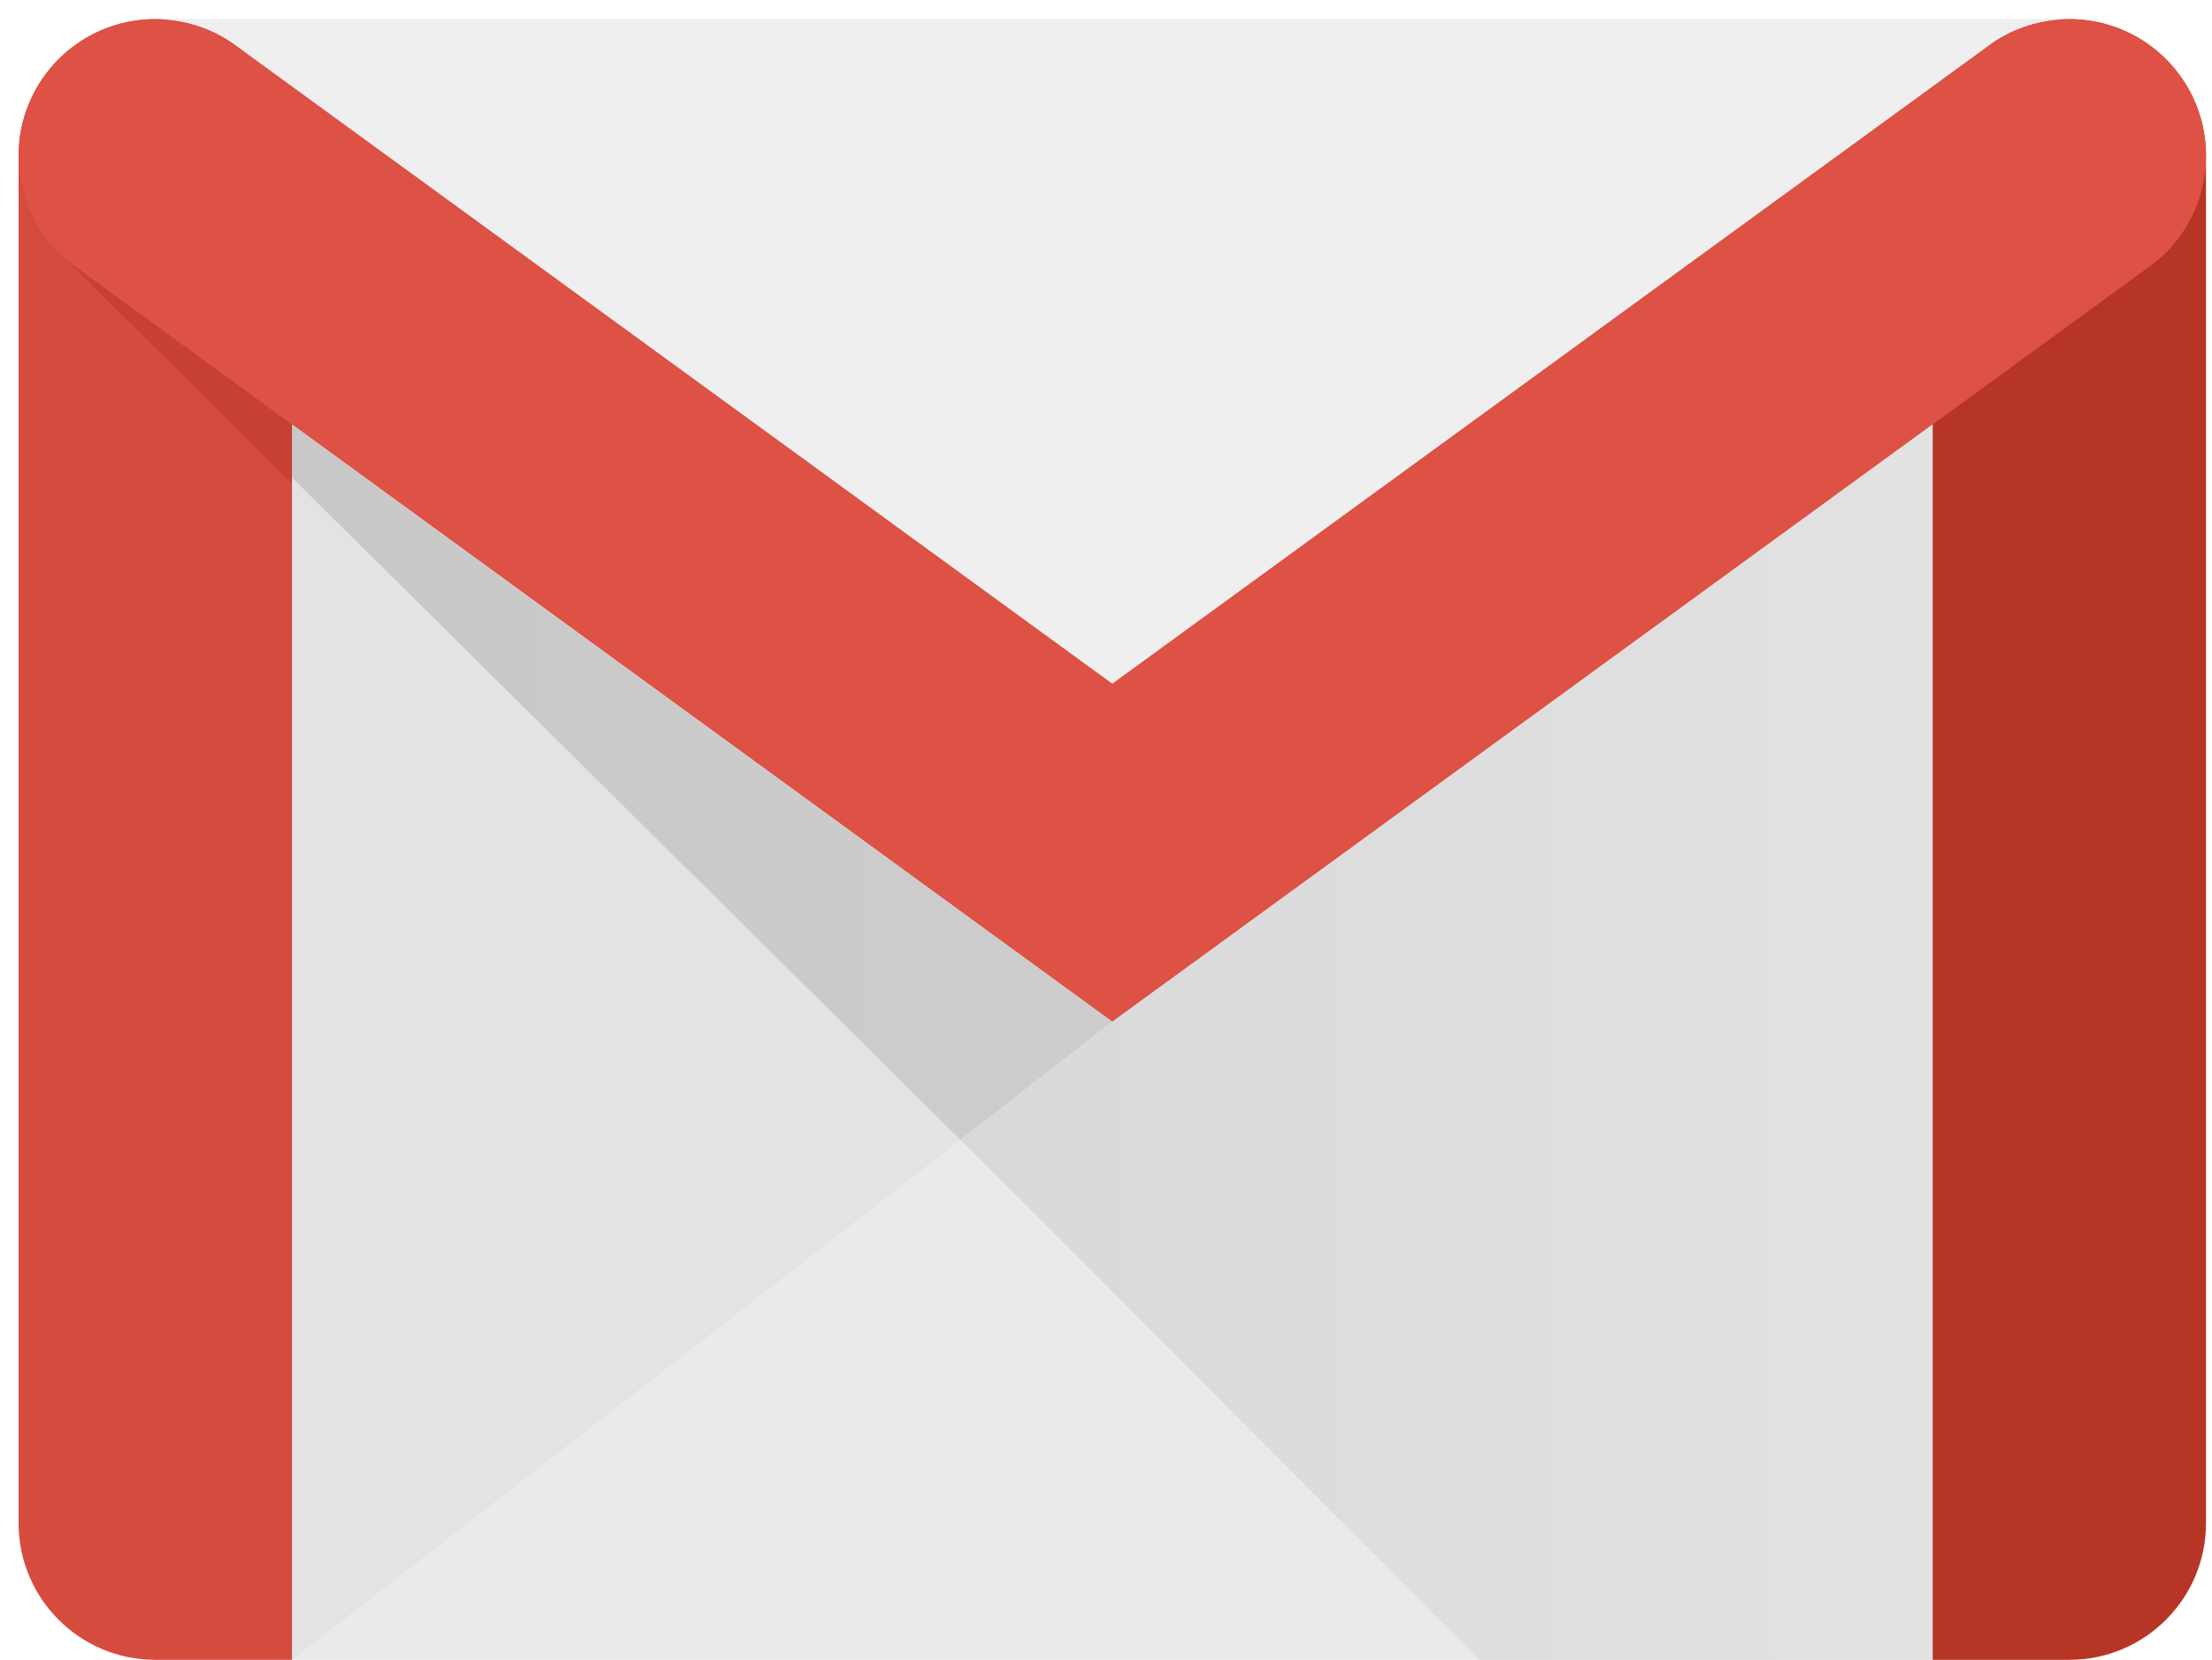
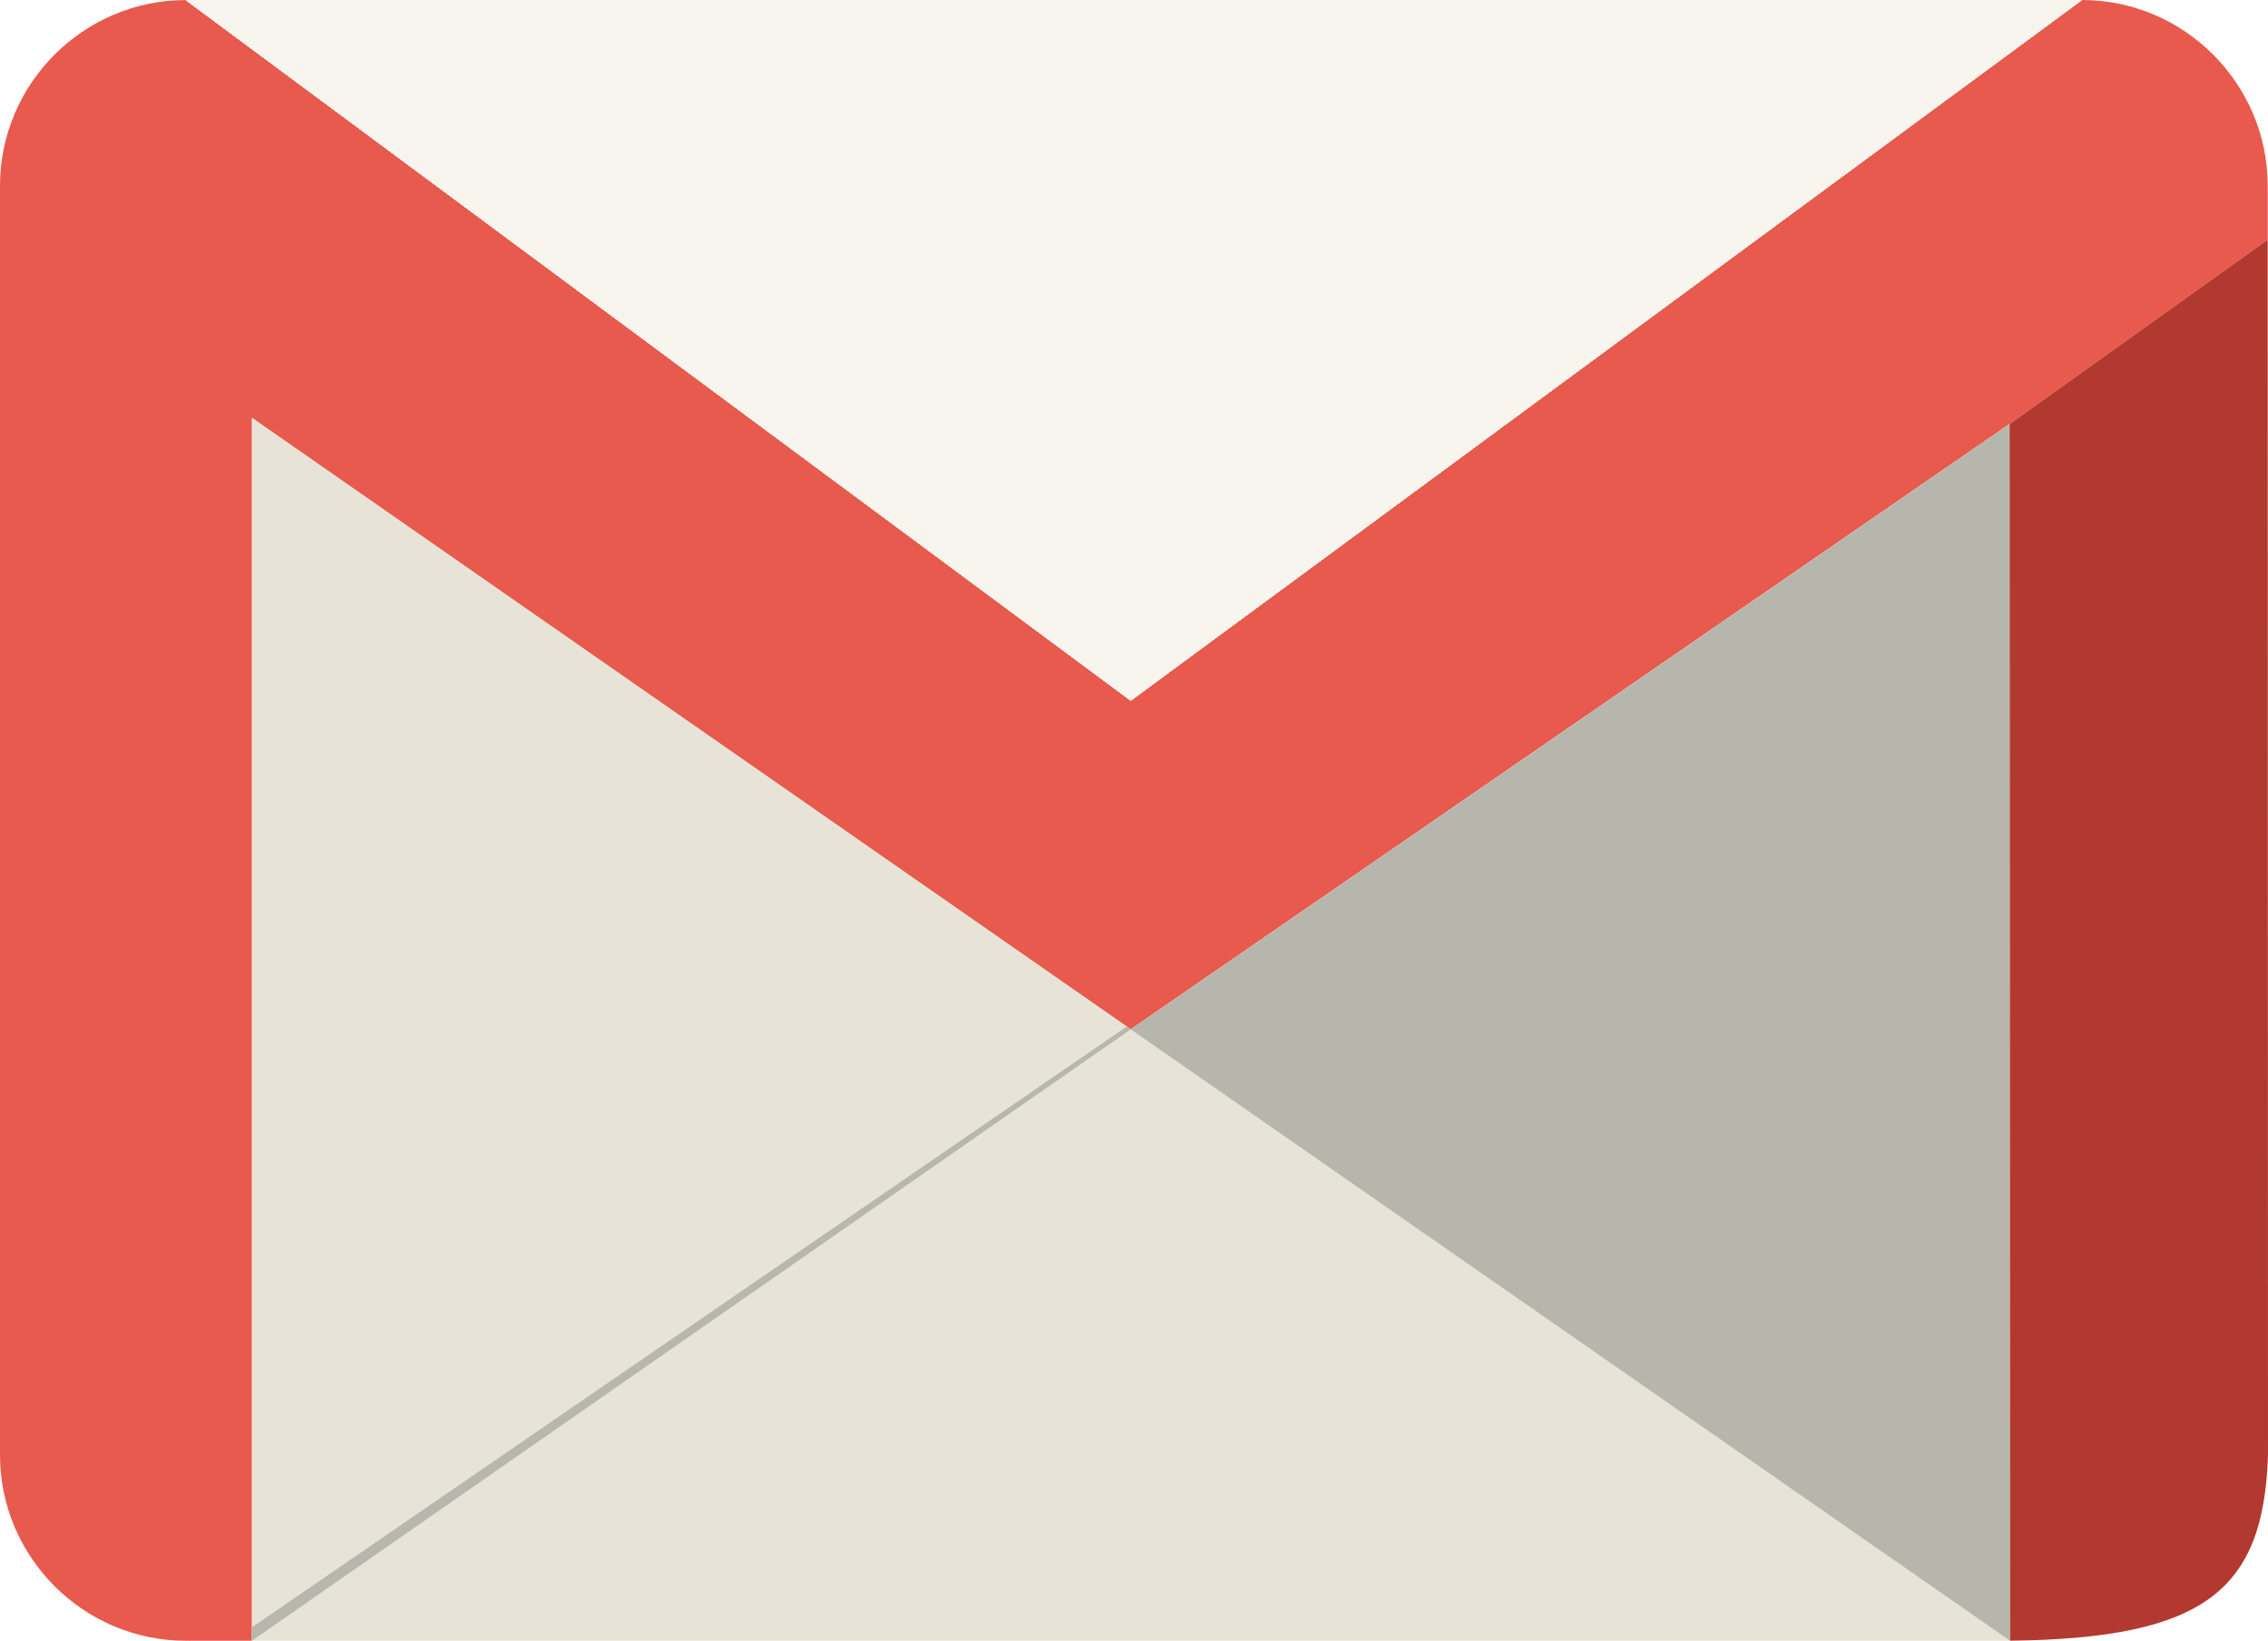
- <svg xmlns="http://www.w3.org/2000/svg" overflow="scroll" viewBox="7.592 13.58 48.54 36.42">
-   <linearGradient id="a" gradientUnits="userSpaceOnUse" x1="14.001" x2="32" y1="30.744" y2="30.744">
-     <stop offset="0" stop-color="#c8c8c8" />
-     <stop offset="1" stop-color="#cdcdcd" />
+ <svg xmlns="http://www.w3.org/2000/svg" shape-rendering="geometricPrecision" text-rendering="geometricPrecision" image-rendering="optimizeQuality" viewBox="7.086 7.087 1277.149 924.008">
+   <path fill="none" d="M1138.734 931.095h.283M1139.017 931.095h-.283" />
+   <path d="M1179.439 7.087c57.543 0 104.627 47.083 104.627 104.626v30.331l-145.36 103.833-494.873 340.894L148.96 242.419v688.676h-37.247c-57.543 0-104.627-47.082-104.627-104.625V111.742C7.086 54.198 54.17 7.115 111.713 7.115l532.12 394.525L1179.41 7.115l.029-.028z" fill="#e75a4d" />
+   <linearGradient id="a" gradientUnits="userSpaceOnUse" x1="1959.712" y1="737.107" x2="26066.213" y2="737.107" gradientTransform="matrix(.0283 0 0 -.0283 248.36 225.244)">
+     <stop offset="0" stop-color="#f8f6ef" />
+     <stop offset="1" stop-color="#e7e4d6" />
  </linearGradient>
-   <linearGradient id="b" gradientUnits="userSpaceOnUse" x1="28.665" x2="50" y1="36.447" y2="36.447">
-     <stop offset="0" stop-color="#d9d9d9" />
-     <stop offset="1" stop-color="#e2e2e2" />
+   <path fill="url(#a)" d="M111.713 7.087l532.12 394.525L1179.439 7.087z" />
+   <path fill="#e7e4d7" d="M148.96 242.419v688.676h989.774V245.877L643.833 586.771z" />
+   <path fill="#b8b7ae" d="M148.96 931.095l494.873-344.324-2.24-1.586L148.96 923.527z" />
+   <path fill="#b7b6ad" d="M1138.734 245.877l.283 685.218-495.184-344.324z" />
+   <path d="M1284.066 142.044l.17 684.51c-2.494 76.082-35.461 103.238-145.219 104.514l-.283-685.219 145.36-103.833-.028.028z" fill="#b2392f" />
+   <linearGradient id="b" gradientUnits="userSpaceOnUse" x1="1959.712" y1="737.107" x2="26066.213" y2="737.107" gradientTransform="matrix(.0283 0 0 -.0283 248.36 225.244)">
+     <stop offset="0" stop-color="#f8f6ef" />
+     <stop offset="1" stop-color="#e7e4d6" />
  </linearGradient>
-   <path d="M53 50H11a3 3 0 0 1-3-3V17a3 3 0 0 1 3-3h42a3 3 0 0 1 3 3v30a3 3 0 0 1-3 3z" fill="#eaeaea" />
-   <path d="M14 50h-3a3 3 0 0 1-3-3V17a3 3 0 1 1 6 0z" fill="#d54c3f" />
-   <path d="M50 50h3a3 3 0 0 0 3-3V17a3 3 0 1 0-6 0z" fill="#b63524" />
-   <path d="M54.718 19.46a3 3 0 1 0-3.436-4.92l-19.28 14.037-.002.001-.002-.001-19.28-14.037a3 3 0 0 0-3.436 4.92l-.08-.059L32 36M54.799 19.401L32 36" fill="#de5145" />
-   <path d="M53 14c-.639 0-1.232.2-1.718.54l-19.28 14.037-.002.001-.002-.001-19.28-14.037A2.988 2.988 0 0 0 11 14z" fill="#efefef" />
-   <path d="M14.001 24.188L8.945 19.18l-.002.004c.106.1.219.192.339.276l-.08-.059 4.8 3.495-.001 1.328" fill="#c64132" />
-   <path d="M28.668 38.591L14 50l.001-25.937 14.664 14.524" fill="#e3e3e3" />
-   <path d="M28.668 38.591L32 36 14.001 22.896v1.167l14.664 14.524z" fill="url(#a)" />
-   <path d="M40.061 50H50V22.895L32 36l-3.335 2.587z" fill="url(#b)" />
+   <path fill="url(#b)" d="M111.713 7.087l532.12 394.525L1179.439 7.087z" />
+   <linearGradient id="c" gradientUnits="userSpaceOnUse" x1="1959.712" y1="737.107" x2="26066.213" y2="737.107" gradientTransform="matrix(.0283 0 0 -.0283 248.36 225.244)">
+     <stop offset="0" stop-color="#f8f6ef" />
+     <stop offset="1" stop-color="#e7e4d6" />
+   </linearGradient>
+   <path fill="url(#c)" d="M111.713 7.087l532.12 394.525L1179.439 7.087z" />
+   <linearGradient id="d" gradientUnits="userSpaceOnUse" x1="1959.712" y1="737.107" x2="26066.213" y2="737.107" gradientTransform="matrix(.0283 0 0 -.0283 248.36 225.244)">
+     <stop offset="0" stop-color="#f8f6ef" />
+     <stop offset="1" stop-color="#e7e4d6" />
+   </linearGradient>
+   <path fill="url(#d)" d="M111.713 7.087l532.12 394.525L1179.439 7.087z" />
+   <linearGradient id="e" gradientUnits="userSpaceOnUse" x1="1959.712" y1="737.107" x2="26066.213" y2="737.107" gradientTransform="matrix(.0283 0 0 -.0283 248.36 225.244)">
+     <stop offset="0" stop-color="#f8f6ef" />
+     <stop offset="1" stop-color="#e7e4d6" />
+   </linearGradient>
+   <path fill="url(#e)" d="M111.713 7.087l532.12 394.525L1179.439 7.087z" />
+   <linearGradient id="f" gradientUnits="userSpaceOnUse" x1="1959.712" y1="737.107" x2="26066.213" y2="737.107" gradientTransform="matrix(.0283 0 0 -.0283 248.36 225.244)">
+     <stop offset="0" stop-color="#f8f6ef" />
+     <stop offset="1" stop-color="#e7e4d6" />
+   </linearGradient>
+   <path fill="url(#f)" d="M111.713 7.087l532.12 394.525L1179.439 7.087z" />
+   <linearGradient id="g" gradientUnits="userSpaceOnUse" x1="1959.712" y1="737.107" x2="26066.213" y2="737.107" gradientTransform="matrix(.0283 0 0 -.0283 248.36 225.244)">
+     <stop offset="0" stop-color="#f8f6ef" />
+     <stop offset="1" stop-color="#e7e4d6" />
+   </linearGradient>
+   <path fill="url(#g)" d="M111.713 7.087l532.12 394.525L1179.439 7.087z" />
+   <linearGradient id="h" gradientUnits="userSpaceOnUse" x1="1959.712" y1="737.107" x2="26066.213" y2="737.107" gradientTransform="matrix(.0283 0 0 -.0283 248.36 225.244)">
+     <stop offset="0" stop-color="#f8f6ef" />
+     <stop offset="1" stop-color="#e7e4d6" />
+   </linearGradient>
+   <path fill="url(#h)" d="M111.713 7.087l532.12 394.525L1179.439 7.087z" />
+   <path fill="#f7f5ed" d="M111.713 7.087l532.12 394.525L1179.439 7.087z" />
</svg>
